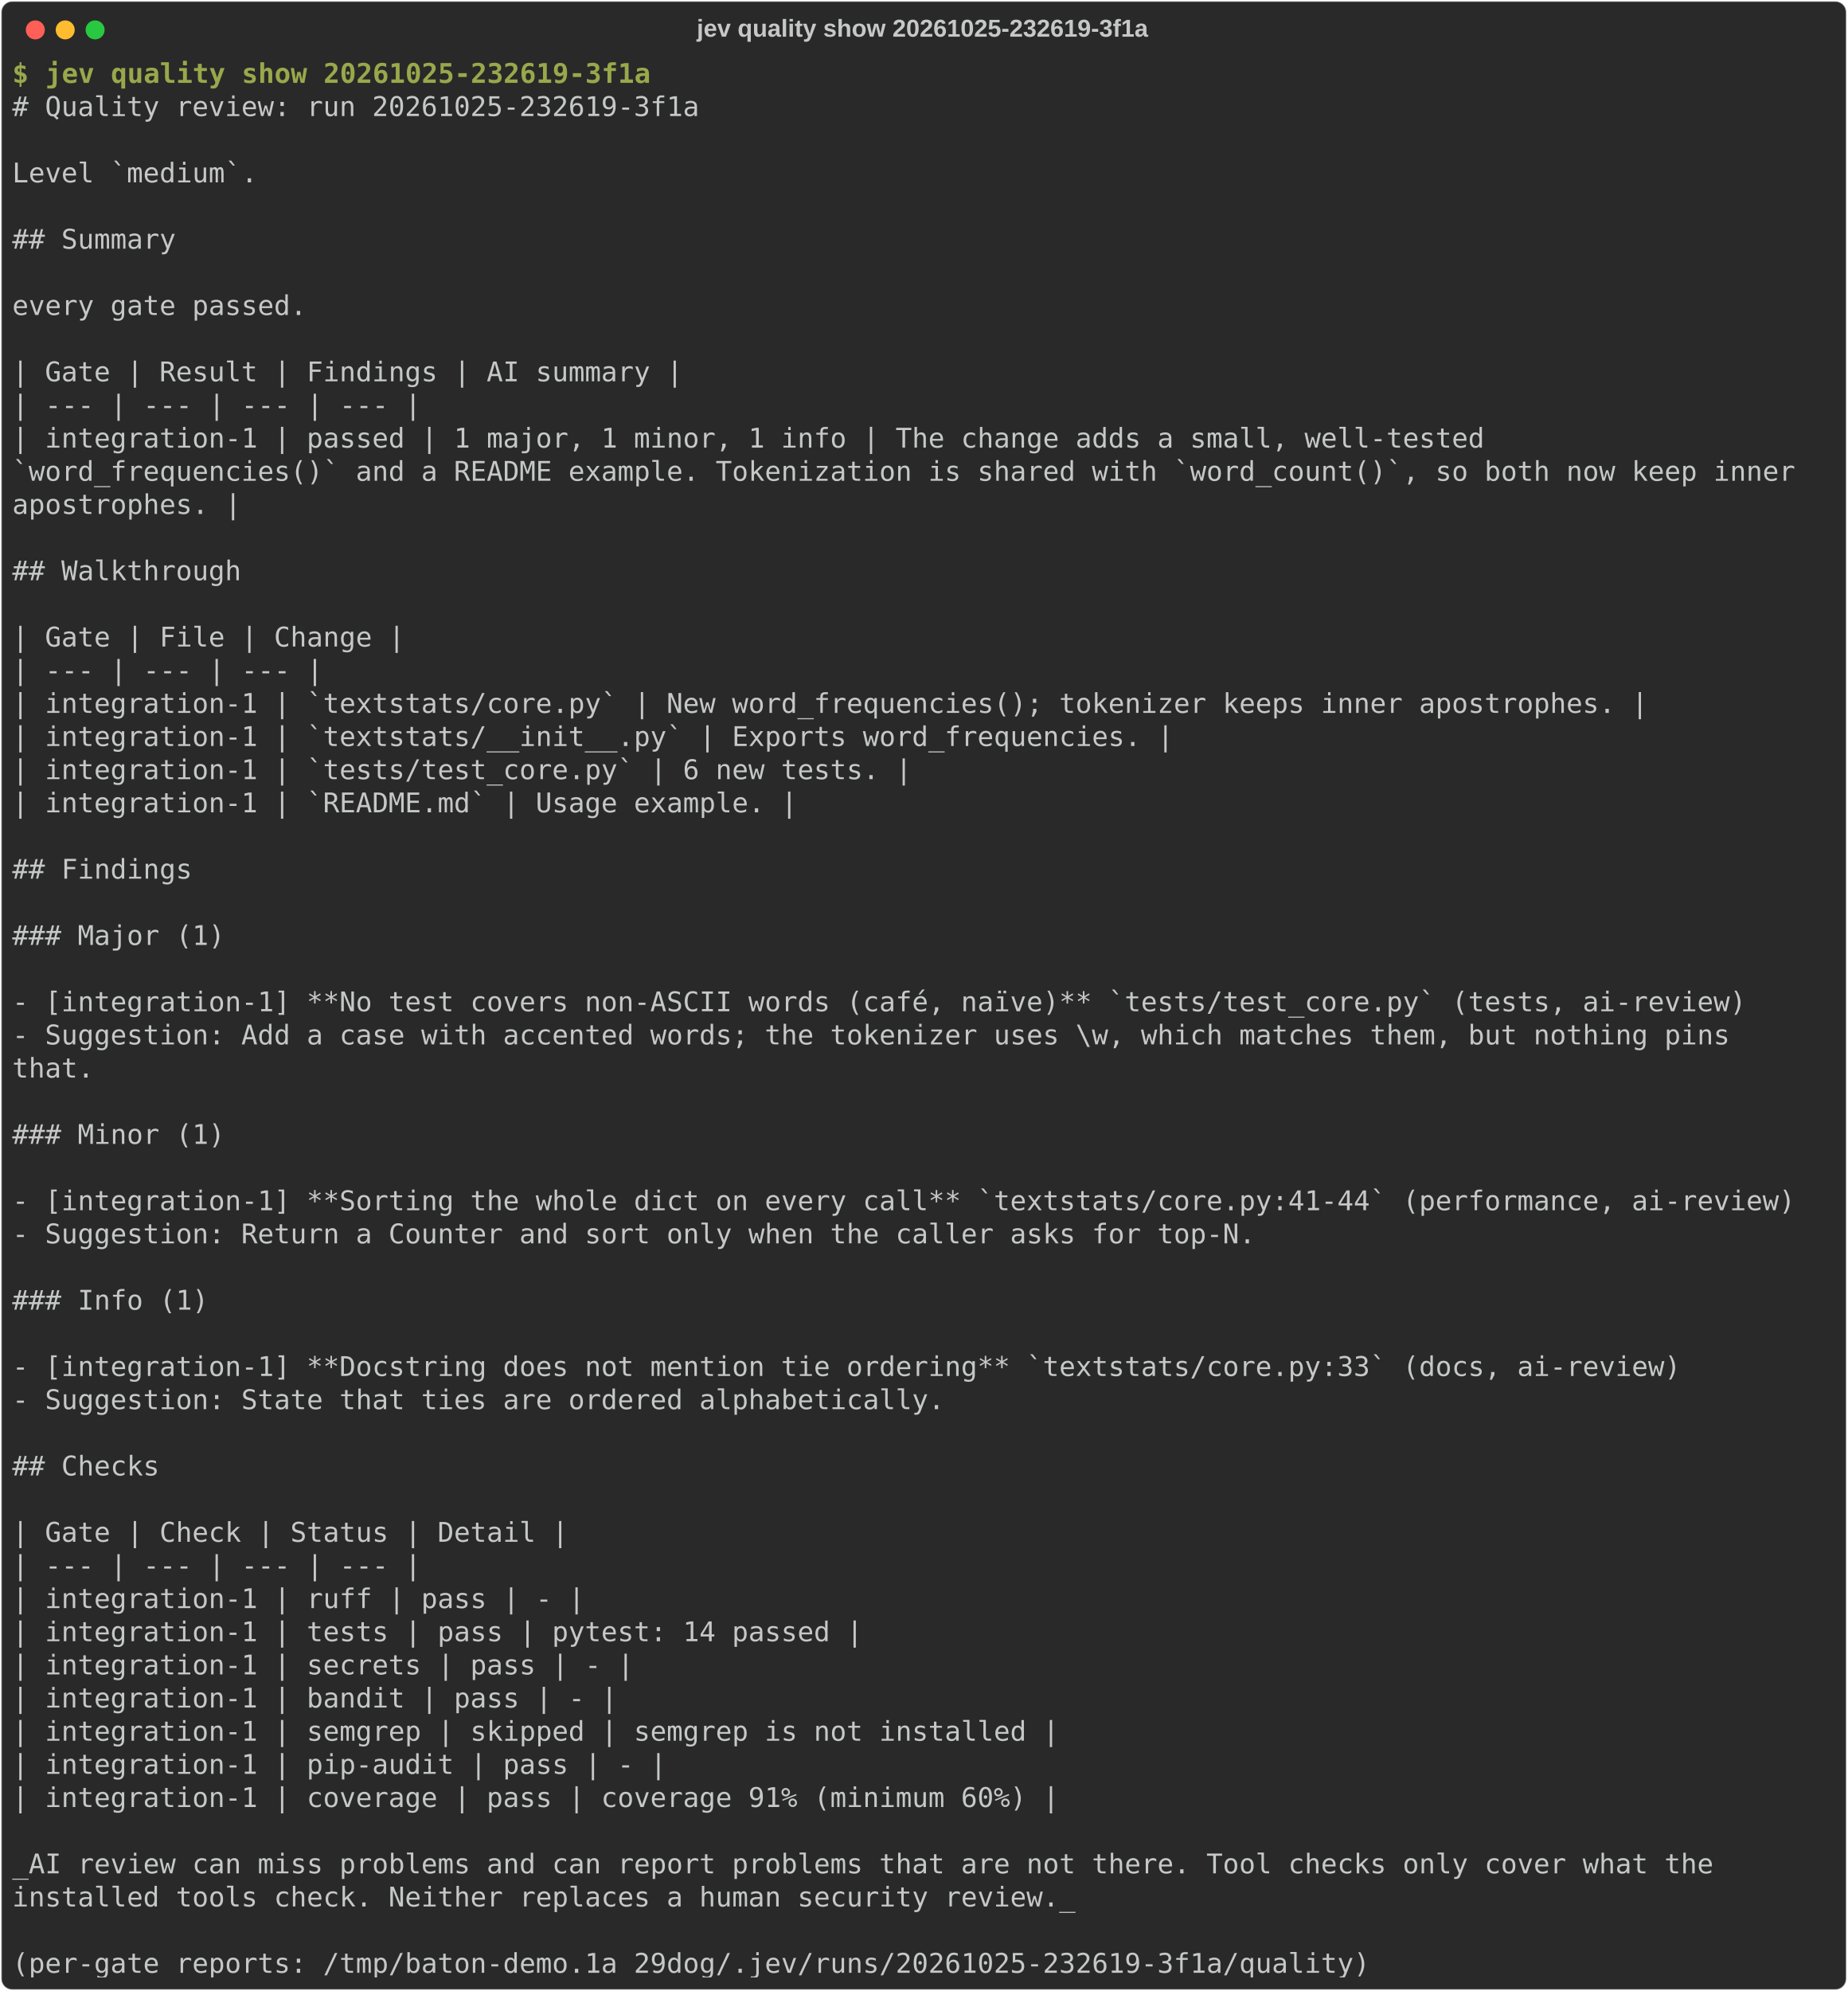
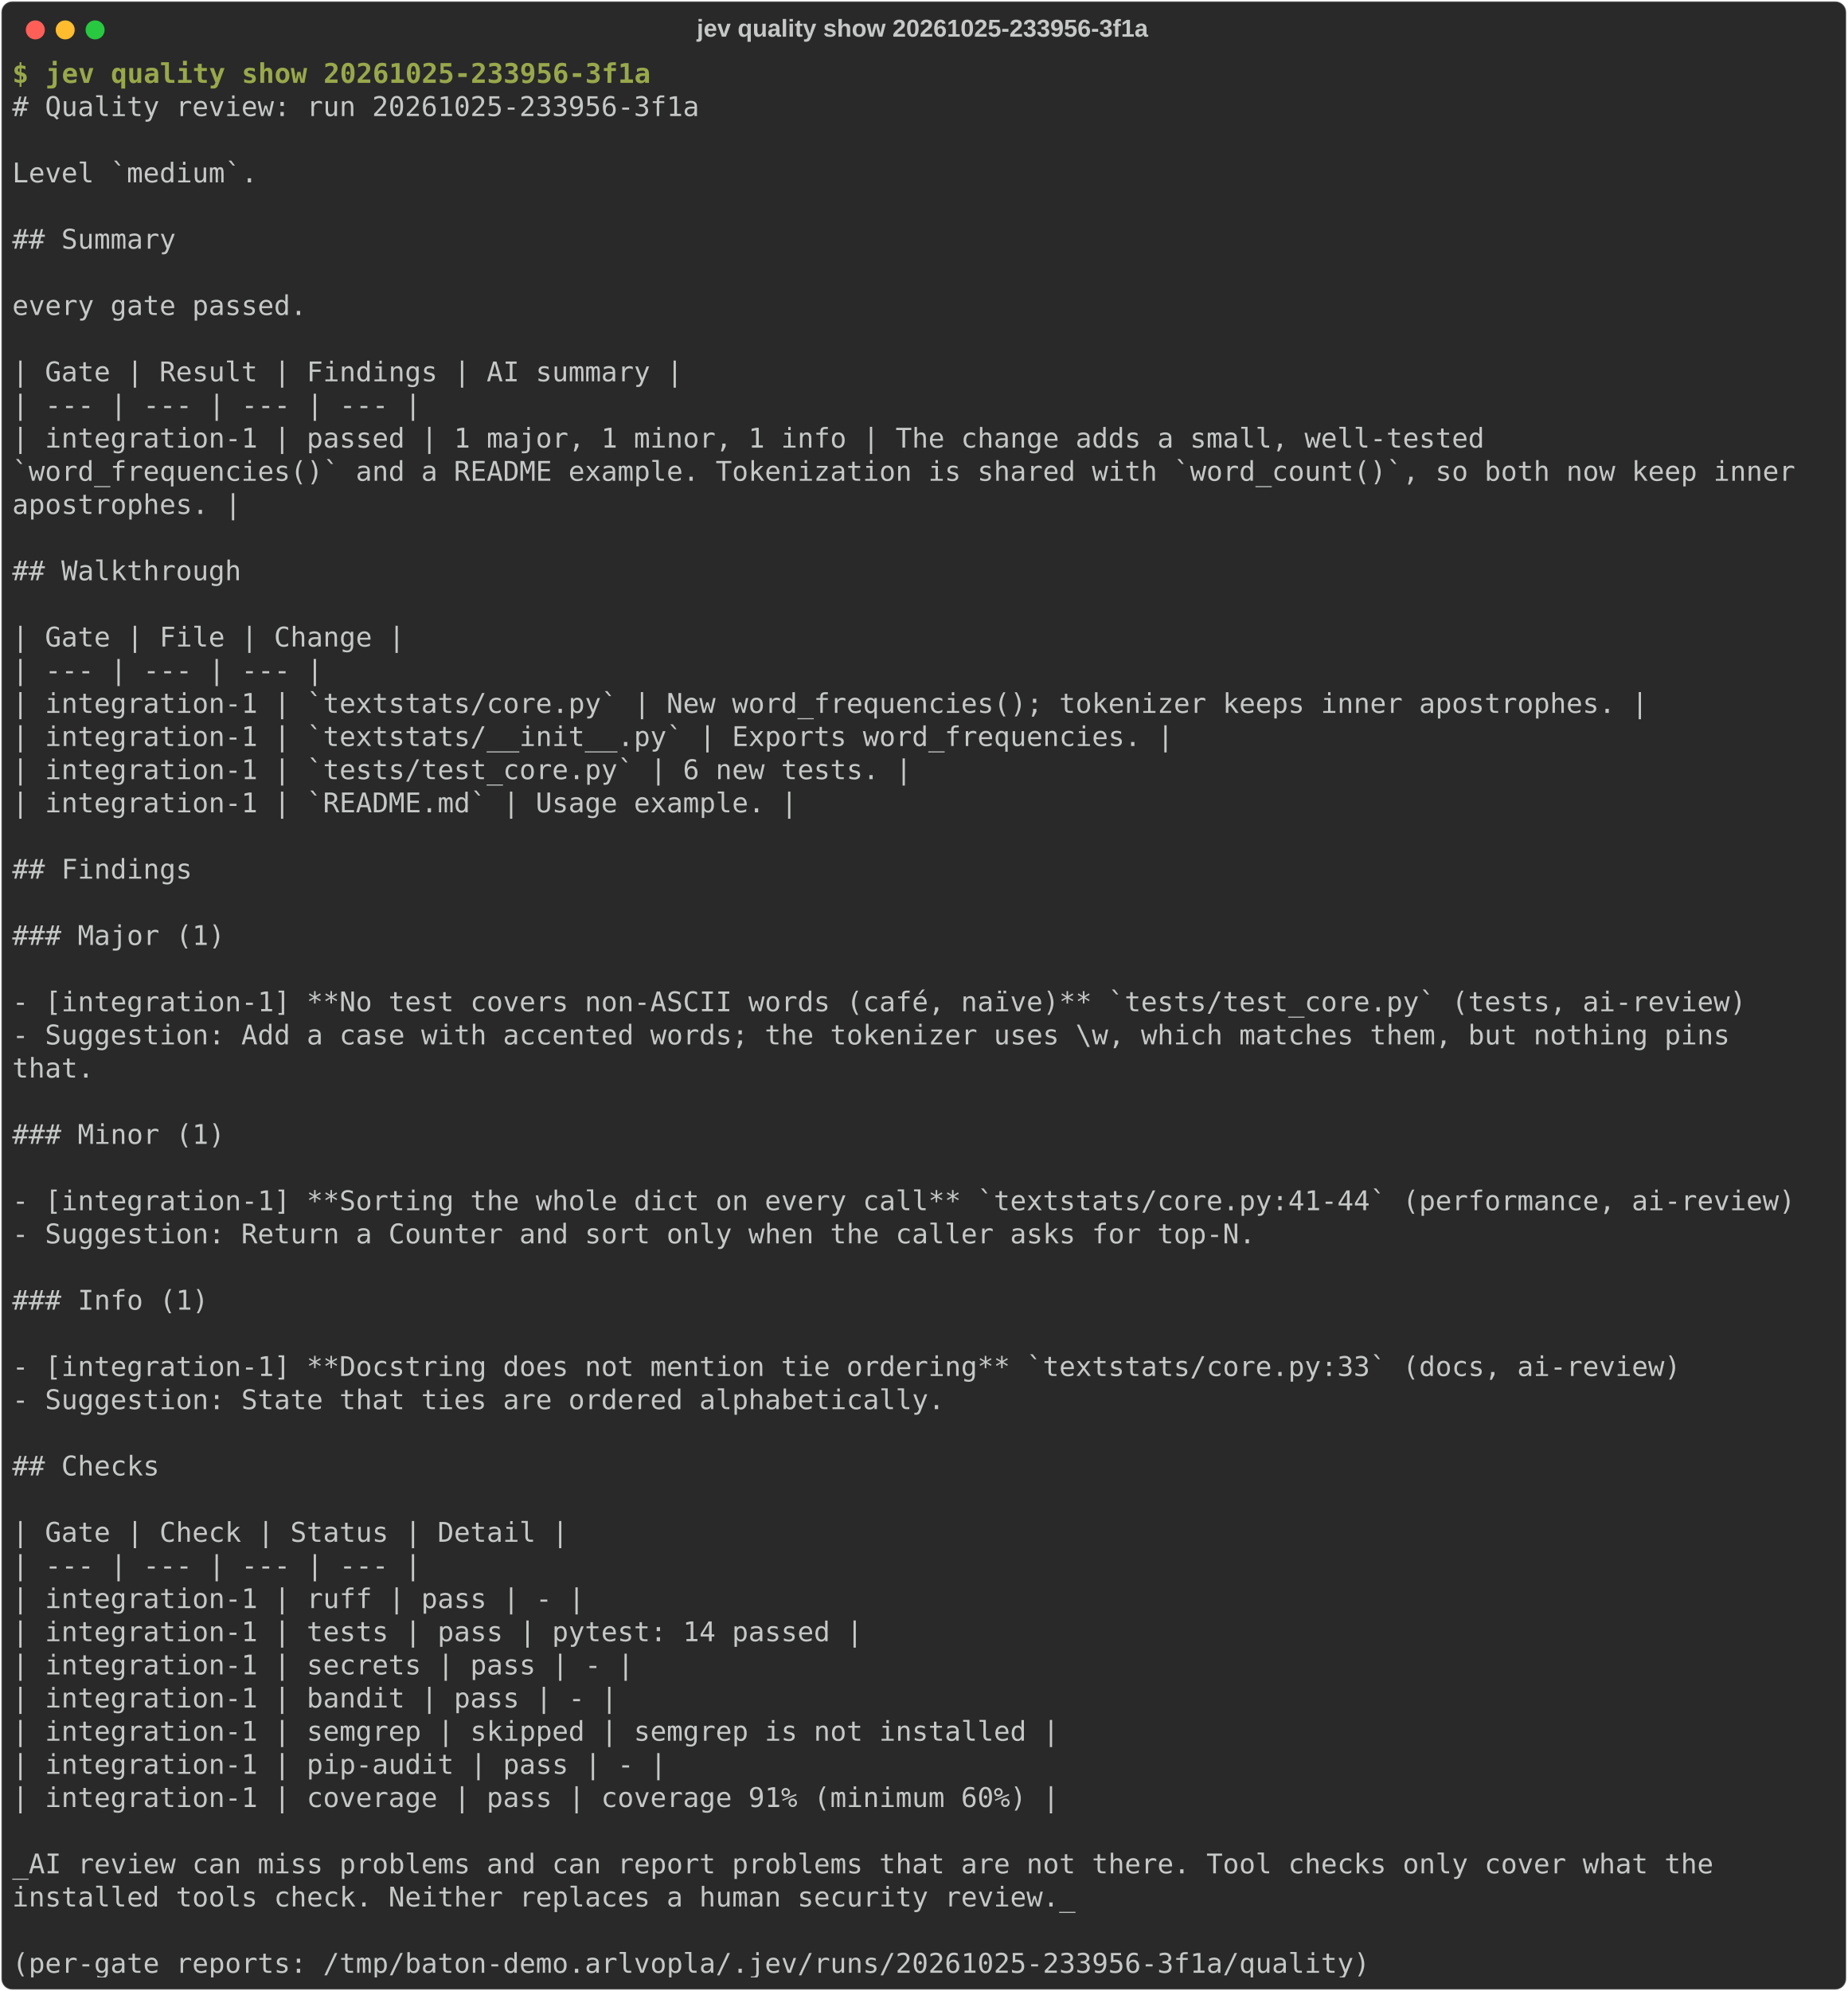
<svg xmlns="http://www.w3.org/2000/svg" class="rich-terminal" viewBox="0 0 1360 1465.2">
  <style>

    @font-face {
        font-family: "Fira Code";
        src: local("FiraCode-Regular"),
                url("https://cdnjs.cloudflare.com/ajax/libs/firacode/6.2.0/woff2/FiraCode-Regular.woff2") format("woff2"),
                url("https://cdnjs.cloudflare.com/ajax/libs/firacode/6.2.0/woff/FiraCode-Regular.woff") format("woff");
        font-style: normal;
        font-weight: 400;
    }
    @font-face {
        font-family: "Fira Code";
        src: local("FiraCode-Bold"),
                url("https://cdnjs.cloudflare.com/ajax/libs/firacode/6.2.0/woff2/FiraCode-Bold.woff2") format("woff2"),
                url("https://cdnjs.cloudflare.com/ajax/libs/firacode/6.2.0/woff/FiraCode-Bold.woff") format("woff");
        font-style: bold;
        font-weight: 700;
    }

-     .terminal-2981243282-matrix {
+     .terminal-1432169073-matrix {
        font-family: Fira Code, monospace;
        font-size: 20px;
        line-height: 24.4px;
        font-variant-east-asian: full-width;
    }

-     .terminal-2981243282-title {
+     .terminal-1432169073-title {
        font-size: 18px;
        font-weight: bold;
        font-family: arial;
    }

-     .terminal-2981243282-r1 { fill: #98a84b;font-weight: bold }
- .terminal-2981243282-r2 { fill: #c5c8c6 }
+     .terminal-1432169073-r1 { fill: #98a84b;font-weight: bold }
+ .terminal-1432169073-r2 { fill: #c5c8c6 }
    </style>
  <defs>
-     <clipPath id="terminal-2981243282-clip-terminal">
+     <clipPath id="terminal-1432169073-clip-terminal">
      <rect x="0" y="0" width="1341.0" height="1414.2" />
    </clipPath>
-     <clipPath id="terminal-2981243282-line-0">
+     <clipPath id="terminal-1432169073-line-0">
      <rect x="0" y="1.5" width="1342" height="24.65" />
    </clipPath>
-     <clipPath id="terminal-2981243282-line-1">
+     <clipPath id="terminal-1432169073-line-1">
      <rect x="0" y="25.9" width="1342" height="24.65" />
    </clipPath>
-     <clipPath id="terminal-2981243282-line-2">
+     <clipPath id="terminal-1432169073-line-2">
      <rect x="0" y="50.3" width="1342" height="24.65" />
    </clipPath>
-     <clipPath id="terminal-2981243282-line-3">
+     <clipPath id="terminal-1432169073-line-3">
      <rect x="0" y="74.7" width="1342" height="24.65" />
    </clipPath>
-     <clipPath id="terminal-2981243282-line-4">
+     <clipPath id="terminal-1432169073-line-4">
      <rect x="0" y="99.1" width="1342" height="24.65" />
    </clipPath>
-     <clipPath id="terminal-2981243282-line-5">
+     <clipPath id="terminal-1432169073-line-5">
      <rect x="0" y="123.5" width="1342" height="24.65" />
    </clipPath>
-     <clipPath id="terminal-2981243282-line-6">
+     <clipPath id="terminal-1432169073-line-6">
      <rect x="0" y="147.9" width="1342" height="24.65" />
    </clipPath>
-     <clipPath id="terminal-2981243282-line-7">
+     <clipPath id="terminal-1432169073-line-7">
      <rect x="0" y="172.3" width="1342" height="24.65" />
    </clipPath>
-     <clipPath id="terminal-2981243282-line-8">
+     <clipPath id="terminal-1432169073-line-8">
      <rect x="0" y="196.7" width="1342" height="24.65" />
    </clipPath>
-     <clipPath id="terminal-2981243282-line-9">
+     <clipPath id="terminal-1432169073-line-9">
      <rect x="0" y="221.1" width="1342" height="24.65" />
    </clipPath>
-     <clipPath id="terminal-2981243282-line-10">
+     <clipPath id="terminal-1432169073-line-10">
      <rect x="0" y="245.5" width="1342" height="24.65" />
    </clipPath>
-     <clipPath id="terminal-2981243282-line-11">
+     <clipPath id="terminal-1432169073-line-11">
      <rect x="0" y="269.9" width="1342" height="24.65" />
    </clipPath>
-     <clipPath id="terminal-2981243282-line-12">
+     <clipPath id="terminal-1432169073-line-12">
      <rect x="0" y="294.3" width="1342" height="24.65" />
    </clipPath>
-     <clipPath id="terminal-2981243282-line-13">
+     <clipPath id="terminal-1432169073-line-13">
      <rect x="0" y="318.7" width="1342" height="24.65" />
    </clipPath>
-     <clipPath id="terminal-2981243282-line-14">
+     <clipPath id="terminal-1432169073-line-14">
      <rect x="0" y="343.1" width="1342" height="24.65" />
    </clipPath>
-     <clipPath id="terminal-2981243282-line-15">
+     <clipPath id="terminal-1432169073-line-15">
      <rect x="0" y="367.5" width="1342" height="24.65" />
    </clipPath>
-     <clipPath id="terminal-2981243282-line-16">
+     <clipPath id="terminal-1432169073-line-16">
      <rect x="0" y="391.9" width="1342" height="24.65" />
    </clipPath>
-     <clipPath id="terminal-2981243282-line-17">
+     <clipPath id="terminal-1432169073-line-17">
      <rect x="0" y="416.3" width="1342" height="24.65" />
    </clipPath>
-     <clipPath id="terminal-2981243282-line-18">
+     <clipPath id="terminal-1432169073-line-18">
      <rect x="0" y="440.7" width="1342" height="24.65" />
    </clipPath>
-     <clipPath id="terminal-2981243282-line-19">
+     <clipPath id="terminal-1432169073-line-19">
      <rect x="0" y="465.1" width="1342" height="24.65" />
    </clipPath>
-     <clipPath id="terminal-2981243282-line-20">
+     <clipPath id="terminal-1432169073-line-20">
      <rect x="0" y="489.5" width="1342" height="24.65" />
    </clipPath>
-     <clipPath id="terminal-2981243282-line-21">
+     <clipPath id="terminal-1432169073-line-21">
      <rect x="0" y="513.9" width="1342" height="24.65" />
    </clipPath>
-     <clipPath id="terminal-2981243282-line-22">
+     <clipPath id="terminal-1432169073-line-22">
      <rect x="0" y="538.3" width="1342" height="24.65" />
    </clipPath>
-     <clipPath id="terminal-2981243282-line-23">
+     <clipPath id="terminal-1432169073-line-23">
      <rect x="0" y="562.7" width="1342" height="24.65" />
    </clipPath>
-     <clipPath id="terminal-2981243282-line-24">
+     <clipPath id="terminal-1432169073-line-24">
      <rect x="0" y="587.1" width="1342" height="24.65" />
    </clipPath>
-     <clipPath id="terminal-2981243282-line-25">
+     <clipPath id="terminal-1432169073-line-25">
      <rect x="0" y="611.5" width="1342" height="24.65" />
    </clipPath>
-     <clipPath id="terminal-2981243282-line-26">
+     <clipPath id="terminal-1432169073-line-26">
      <rect x="0" y="635.9" width="1342" height="24.65" />
    </clipPath>
-     <clipPath id="terminal-2981243282-line-27">
+     <clipPath id="terminal-1432169073-line-27">
      <rect x="0" y="660.3" width="1342" height="24.65" />
    </clipPath>
-     <clipPath id="terminal-2981243282-line-28">
+     <clipPath id="terminal-1432169073-line-28">
      <rect x="0" y="684.7" width="1342" height="24.65" />
    </clipPath>
-     <clipPath id="terminal-2981243282-line-29">
+     <clipPath id="terminal-1432169073-line-29">
      <rect x="0" y="709.1" width="1342" height="24.65" />
    </clipPath>
-     <clipPath id="terminal-2981243282-line-30">
+     <clipPath id="terminal-1432169073-line-30">
      <rect x="0" y="733.5" width="1342" height="24.65" />
    </clipPath>
-     <clipPath id="terminal-2981243282-line-31">
+     <clipPath id="terminal-1432169073-line-31">
      <rect x="0" y="757.9" width="1342" height="24.65" />
    </clipPath>
-     <clipPath id="terminal-2981243282-line-32">
+     <clipPath id="terminal-1432169073-line-32">
      <rect x="0" y="782.3" width="1342" height="24.65" />
    </clipPath>
-     <clipPath id="terminal-2981243282-line-33">
+     <clipPath id="terminal-1432169073-line-33">
      <rect x="0" y="806.7" width="1342" height="24.65" />
    </clipPath>
-     <clipPath id="terminal-2981243282-line-34">
+     <clipPath id="terminal-1432169073-line-34">
      <rect x="0" y="831.1" width="1342" height="24.65" />
    </clipPath>
-     <clipPath id="terminal-2981243282-line-35">
+     <clipPath id="terminal-1432169073-line-35">
      <rect x="0" y="855.5" width="1342" height="24.65" />
    </clipPath>
-     <clipPath id="terminal-2981243282-line-36">
+     <clipPath id="terminal-1432169073-line-36">
      <rect x="0" y="879.9" width="1342" height="24.65" />
    </clipPath>
-     <clipPath id="terminal-2981243282-line-37">
+     <clipPath id="terminal-1432169073-line-37">
      <rect x="0" y="904.3" width="1342" height="24.65" />
    </clipPath>
-     <clipPath id="terminal-2981243282-line-38">
+     <clipPath id="terminal-1432169073-line-38">
      <rect x="0" y="928.7" width="1342" height="24.65" />
    </clipPath>
-     <clipPath id="terminal-2981243282-line-39">
+     <clipPath id="terminal-1432169073-line-39">
      <rect x="0" y="953.1" width="1342" height="24.65" />
    </clipPath>
-     <clipPath id="terminal-2981243282-line-40">
+     <clipPath id="terminal-1432169073-line-40">
      <rect x="0" y="977.5" width="1342" height="24.65" />
    </clipPath>
-     <clipPath id="terminal-2981243282-line-41">
+     <clipPath id="terminal-1432169073-line-41">
      <rect x="0" y="1001.9" width="1342" height="24.65" />
    </clipPath>
-     <clipPath id="terminal-2981243282-line-42">
+     <clipPath id="terminal-1432169073-line-42">
      <rect x="0" y="1026.3" width="1342" height="24.65" />
    </clipPath>
-     <clipPath id="terminal-2981243282-line-43">
+     <clipPath id="terminal-1432169073-line-43">
      <rect x="0" y="1050.7" width="1342" height="24.65" />
    </clipPath>
-     <clipPath id="terminal-2981243282-line-44">
+     <clipPath id="terminal-1432169073-line-44">
      <rect x="0" y="1075.1" width="1342" height="24.65" />
    </clipPath>
-     <clipPath id="terminal-2981243282-line-45">
+     <clipPath id="terminal-1432169073-line-45">
      <rect x="0" y="1099.5" width="1342" height="24.65" />
    </clipPath>
-     <clipPath id="terminal-2981243282-line-46">
+     <clipPath id="terminal-1432169073-line-46">
      <rect x="0" y="1123.9" width="1342" height="24.65" />
    </clipPath>
-     <clipPath id="terminal-2981243282-line-47">
+     <clipPath id="terminal-1432169073-line-47">
      <rect x="0" y="1148.3" width="1342" height="24.65" />
    </clipPath>
-     <clipPath id="terminal-2981243282-line-48">
+     <clipPath id="terminal-1432169073-line-48">
      <rect x="0" y="1172.7" width="1342" height="24.65" />
    </clipPath>
-     <clipPath id="terminal-2981243282-line-49">
+     <clipPath id="terminal-1432169073-line-49">
      <rect x="0" y="1197.1" width="1342" height="24.65" />
    </clipPath>
-     <clipPath id="terminal-2981243282-line-50">
+     <clipPath id="terminal-1432169073-line-50">
      <rect x="0" y="1221.5" width="1342" height="24.65" />
    </clipPath>
-     <clipPath id="terminal-2981243282-line-51">
+     <clipPath id="terminal-1432169073-line-51">
      <rect x="0" y="1245.9" width="1342" height="24.65" />
    </clipPath>
-     <clipPath id="terminal-2981243282-line-52">
+     <clipPath id="terminal-1432169073-line-52">
      <rect x="0" y="1270.3" width="1342" height="24.65" />
    </clipPath>
-     <clipPath id="terminal-2981243282-line-53">
+     <clipPath id="terminal-1432169073-line-53">
      <rect x="0" y="1294.7" width="1342" height="24.65" />
    </clipPath>
-     <clipPath id="terminal-2981243282-line-54">
+     <clipPath id="terminal-1432169073-line-54">
      <rect x="0" y="1319.1" width="1342" height="24.65" />
    </clipPath>
-     <clipPath id="terminal-2981243282-line-55">
+     <clipPath id="terminal-1432169073-line-55">
      <rect x="0" y="1343.5" width="1342" height="24.65" />
    </clipPath>
-     <clipPath id="terminal-2981243282-line-56">
+     <clipPath id="terminal-1432169073-line-56">
      <rect x="0" y="1367.9" width="1342" height="24.65" />
    </clipPath>
  </defs>
  <rect fill="#292929" stroke="rgba(255,255,255,0.35)" stroke-width="1" x="1" y="1" width="1358" height="1463.2" rx="8" />
-   <text class="terminal-2981243282-title" fill="#c5c8c6" text-anchor="middle" x="679" y="27">jev quality show 20261025-232619-3f1a</text>
+   <text class="terminal-1432169073-title" fill="#c5c8c6" text-anchor="middle" x="679" y="27">jev quality show 20261025-233956-3f1a</text>
  <g transform="translate(26,22)">
    <circle cx="0" cy="0" r="7" fill="#ff5f57" />
    <circle cx="22" cy="0" r="7" fill="#febc2e" />
    <circle cx="44" cy="0" r="7" fill="#28c840" />
  </g>
-   <g transform="translate(9, 41)" clip-path="url(#terminal-2981243282-clip-terminal)">
-     <g class="terminal-2981243282-matrix">
-       <text class="terminal-2981243282-r1" x="0" y="20" textLength="24.4" clip-path="url(#terminal-2981243282-line-0)">$ </text>
-       <text class="terminal-2981243282-r1" x="24.4" y="20" textLength="451.4" clip-path="url(#terminal-2981243282-line-0)">jev quality show 20261025-232619-3f1a</text>
-       <text class="terminal-2981243282-r2" x="1342" y="20" textLength="12.2" clip-path="url(#terminal-2981243282-line-0)">
- </text>
-       <text class="terminal-2981243282-r2" x="0" y="44.4" textLength="512.4" clip-path="url(#terminal-2981243282-line-1)"># Quality review: run 20261025-232619-3f1a</text>
-       <text class="terminal-2981243282-r2" x="1342" y="44.4" textLength="12.2" clip-path="url(#terminal-2981243282-line-1)">
- </text>
-       <text class="terminal-2981243282-r2" x="1342" y="68.8" textLength="12.2" clip-path="url(#terminal-2981243282-line-2)">
- </text>
-       <text class="terminal-2981243282-r2" x="0" y="93.2" textLength="183" clip-path="url(#terminal-2981243282-line-3)">Level `medium`.</text>
-       <text class="terminal-2981243282-r2" x="1342" y="93.2" textLength="12.2" clip-path="url(#terminal-2981243282-line-3)">
- </text>
-       <text class="terminal-2981243282-r2" x="1342" y="117.6" textLength="12.2" clip-path="url(#terminal-2981243282-line-4)">
- </text>
-       <text class="terminal-2981243282-r2" x="0" y="142" textLength="122" clip-path="url(#terminal-2981243282-line-5)">## Summary</text>
-       <text class="terminal-2981243282-r2" x="1342" y="142" textLength="12.2" clip-path="url(#terminal-2981243282-line-5)">
- </text>
-       <text class="terminal-2981243282-r2" x="1342" y="166.4" textLength="12.2" clip-path="url(#terminal-2981243282-line-6)">
- </text>
-       <text class="terminal-2981243282-r2" x="0" y="190.8" textLength="219.6" clip-path="url(#terminal-2981243282-line-7)">every gate passed.</text>
-       <text class="terminal-2981243282-r2" x="1342" y="190.8" textLength="12.2" clip-path="url(#terminal-2981243282-line-7)">
- </text>
-       <text class="terminal-2981243282-r2" x="1342" y="215.2" textLength="12.2" clip-path="url(#terminal-2981243282-line-8)">
- </text>
-       <text class="terminal-2981243282-r2" x="0" y="239.6" textLength="500.2" clip-path="url(#terminal-2981243282-line-9)">| Gate | Result | Findings | AI summary |</text>
-       <text class="terminal-2981243282-r2" x="1342" y="239.6" textLength="12.2" clip-path="url(#terminal-2981243282-line-9)">
- </text>
-       <text class="terminal-2981243282-r2" x="0" y="264" textLength="305" clip-path="url(#terminal-2981243282-line-10)">| --- | --- | --- | --- |</text>
-       <text class="terminal-2981243282-r2" x="1342" y="264" textLength="12.2" clip-path="url(#terminal-2981243282-line-10)">
- </text>
-       <text class="terminal-2981243282-r2" x="0" y="288.4" textLength="1110.2" clip-path="url(#terminal-2981243282-line-11)">| integration-1 | passed | 1 major, 1 minor, 1 info | The change adds a small, well-tested </text>
-       <text class="terminal-2981243282-r2" x="1342" y="288.4" textLength="12.2" clip-path="url(#terminal-2981243282-line-11)">
- </text>
-       <text class="terminal-2981243282-r2" x="0" y="312.8" textLength="1342" clip-path="url(#terminal-2981243282-line-12)">`word_frequencies()` and a README example. Tokenization is shared with `word_count()`, so both now keep inner </text>
-       <text class="terminal-2981243282-r2" x="1342" y="312.8" textLength="12.2" clip-path="url(#terminal-2981243282-line-12)">
- </text>
-       <text class="terminal-2981243282-r2" x="0" y="337.2" textLength="170.8" clip-path="url(#terminal-2981243282-line-13)">apostrophes. |</text>
-       <text class="terminal-2981243282-r2" x="1342" y="337.2" textLength="12.2" clip-path="url(#terminal-2981243282-line-13)">
- </text>
-       <text class="terminal-2981243282-r2" x="1342" y="361.6" textLength="12.2" clip-path="url(#terminal-2981243282-line-14)">
- </text>
-       <text class="terminal-2981243282-r2" x="0" y="386" textLength="170.8" clip-path="url(#terminal-2981243282-line-15)">## Walkthrough</text>
-       <text class="terminal-2981243282-r2" x="1342" y="386" textLength="12.2" clip-path="url(#terminal-2981243282-line-15)">
- </text>
-       <text class="terminal-2981243282-r2" x="1342" y="410.4" textLength="12.2" clip-path="url(#terminal-2981243282-line-16)">
- </text>
-       <text class="terminal-2981243282-r2" x="0" y="434.8" textLength="292.8" clip-path="url(#terminal-2981243282-line-17)">| Gate | File | Change |</text>
-       <text class="terminal-2981243282-r2" x="1342" y="434.8" textLength="12.2" clip-path="url(#terminal-2981243282-line-17)">
- </text>
-       <text class="terminal-2981243282-r2" x="0" y="459.2" textLength="231.8" clip-path="url(#terminal-2981243282-line-18)">| --- | --- | --- |</text>
-       <text class="terminal-2981243282-r2" x="1342" y="459.2" textLength="12.2" clip-path="url(#terminal-2981243282-line-18)">
- </text>
-       <text class="terminal-2981243282-r2" x="0" y="483.6" textLength="1220" clip-path="url(#terminal-2981243282-line-19)">| integration-1 | `textstats/core.py` | New word_frequencies(); tokenizer keeps inner apostrophes. |</text>
-       <text class="terminal-2981243282-r2" x="1342" y="483.6" textLength="12.2" clip-path="url(#terminal-2981243282-line-19)">
- </text>
-       <text class="terminal-2981243282-r2" x="0" y="508" textLength="866.2" clip-path="url(#terminal-2981243282-line-20)">| integration-1 | `textstats/__init__.py` | Exports word_frequencies. |</text>
-       <text class="terminal-2981243282-r2" x="1342" y="508" textLength="12.2" clip-path="url(#terminal-2981243282-line-20)">
- </text>
-       <text class="terminal-2981243282-r2" x="0" y="532.4" textLength="671" clip-path="url(#terminal-2981243282-line-21)">| integration-1 | `tests/test_core.py` | 6 new tests. |</text>
-       <text class="terminal-2981243282-r2" x="1342" y="532.4" textLength="12.2" clip-path="url(#terminal-2981243282-line-21)">
- </text>
-       <text class="terminal-2981243282-r2" x="0" y="556.8" textLength="585.6" clip-path="url(#terminal-2981243282-line-22)">| integration-1 | `README.md` | Usage example. |</text>
-       <text class="terminal-2981243282-r2" x="1342" y="556.8" textLength="12.2" clip-path="url(#terminal-2981243282-line-22)">
- </text>
-       <text class="terminal-2981243282-r2" x="1342" y="581.2" textLength="12.2" clip-path="url(#terminal-2981243282-line-23)">
- </text>
-       <text class="terminal-2981243282-r2" x="0" y="605.6" textLength="134.2" clip-path="url(#terminal-2981243282-line-24)">## Findings</text>
-       <text class="terminal-2981243282-r2" x="1342" y="605.6" textLength="12.2" clip-path="url(#terminal-2981243282-line-24)">
- </text>
-       <text class="terminal-2981243282-r2" x="1342" y="630" textLength="12.2" clip-path="url(#terminal-2981243282-line-25)">
- </text>
-       <text class="terminal-2981243282-r2" x="0" y="654.4" textLength="158.6" clip-path="url(#terminal-2981243282-line-26)">### Major (1)</text>
-       <text class="terminal-2981243282-r2" x="1342" y="654.4" textLength="12.2" clip-path="url(#terminal-2981243282-line-26)">
- </text>
-       <text class="terminal-2981243282-r2" x="1342" y="678.8" textLength="12.2" clip-path="url(#terminal-2981243282-line-27)">
- </text>
-       <text class="terminal-2981243282-r2" x="0" y="703.2" textLength="1293.2" clip-path="url(#terminal-2981243282-line-28)">- [integration-1] **No test covers non-ASCII words (café, naïve)** `tests/test_core.py` (tests, ai-review)</text>
-       <text class="terminal-2981243282-r2" x="1342" y="703.2" textLength="12.2" clip-path="url(#terminal-2981243282-line-28)">
- </text>
-       <text class="terminal-2981243282-r2" x="0" y="727.6" textLength="1317.6" clip-path="url(#terminal-2981243282-line-29)">  - Suggestion: Add a case with accented words; the tokenizer uses \w, which matches them, but nothing pins </text>
-       <text class="terminal-2981243282-r2" x="1342" y="727.6" textLength="12.2" clip-path="url(#terminal-2981243282-line-29)">
- </text>
-       <text class="terminal-2981243282-r2" x="0" y="752" textLength="61" clip-path="url(#terminal-2981243282-line-30)">that.</text>
-       <text class="terminal-2981243282-r2" x="1342" y="752" textLength="12.2" clip-path="url(#terminal-2981243282-line-30)">
- </text>
-       <text class="terminal-2981243282-r2" x="1342" y="776.4" textLength="12.2" clip-path="url(#terminal-2981243282-line-31)">
- </text>
-       <text class="terminal-2981243282-r2" x="0" y="800.8" textLength="158.6" clip-path="url(#terminal-2981243282-line-32)">### Minor (1)</text>
-       <text class="terminal-2981243282-r2" x="1342" y="800.8" textLength="12.2" clip-path="url(#terminal-2981243282-line-32)">
- </text>
-       <text class="terminal-2981243282-r2" x="1342" y="825.2" textLength="12.2" clip-path="url(#terminal-2981243282-line-33)">
- </text>
-       <text class="terminal-2981243282-r2" x="0" y="849.6" textLength="1329.8" clip-path="url(#terminal-2981243282-line-34)">- [integration-1] **Sorting the whole dict on every call** `textstats/core.py:41-44` (performance, ai-review)</text>
-       <text class="terminal-2981243282-r2" x="1342" y="849.6" textLength="12.2" clip-path="url(#terminal-2981243282-line-34)">
- </text>
-       <text class="terminal-2981243282-r2" x="0" y="874" textLength="951.6" clip-path="url(#terminal-2981243282-line-35)">  - Suggestion: Return a Counter and sort only when the caller asks for top-N.</text>
-       <text class="terminal-2981243282-r2" x="1342" y="874" textLength="12.2" clip-path="url(#terminal-2981243282-line-35)">
- </text>
-       <text class="terminal-2981243282-r2" x="1342" y="898.4" textLength="12.2" clip-path="url(#terminal-2981243282-line-36)">
- </text>
-       <text class="terminal-2981243282-r2" x="0" y="922.8" textLength="146.4" clip-path="url(#terminal-2981243282-line-37)">### Info (1)</text>
-       <text class="terminal-2981243282-r2" x="1342" y="922.8" textLength="12.2" clip-path="url(#terminal-2981243282-line-37)">
- </text>
-       <text class="terminal-2981243282-r2" x="1342" y="947.2" textLength="12.2" clip-path="url(#terminal-2981243282-line-38)">
- </text>
-       <text class="terminal-2981243282-r2" x="0" y="971.6" textLength="1244.4" clip-path="url(#terminal-2981243282-line-39)">- [integration-1] **Docstring does not mention tie ordering** `textstats/core.py:33` (docs, ai-review)</text>
-       <text class="terminal-2981243282-r2" x="1342" y="971.6" textLength="12.2" clip-path="url(#terminal-2981243282-line-39)">
- </text>
-       <text class="terminal-2981243282-r2" x="0" y="996" textLength="719.8" clip-path="url(#terminal-2981243282-line-40)">  - Suggestion: State that ties are ordered alphabetically.</text>
-       <text class="terminal-2981243282-r2" x="1342" y="996" textLength="12.2" clip-path="url(#terminal-2981243282-line-40)">
- </text>
-       <text class="terminal-2981243282-r2" x="1342" y="1020.4" textLength="12.2" clip-path="url(#terminal-2981243282-line-41)">
- </text>
-       <text class="terminal-2981243282-r2" x="0" y="1044.8" textLength="109.8" clip-path="url(#terminal-2981243282-line-42)">## Checks</text>
-       <text class="terminal-2981243282-r2" x="1342" y="1044.8" textLength="12.2" clip-path="url(#terminal-2981243282-line-42)">
- </text>
-       <text class="terminal-2981243282-r2" x="1342" y="1069.2" textLength="12.2" clip-path="url(#terminal-2981243282-line-43)">
- </text>
-       <text class="terminal-2981243282-r2" x="0" y="1093.6" textLength="414.8" clip-path="url(#terminal-2981243282-line-44)">| Gate | Check | Status | Detail |</text>
-       <text class="terminal-2981243282-r2" x="1342" y="1093.6" textLength="12.2" clip-path="url(#terminal-2981243282-line-44)">
- </text>
-       <text class="terminal-2981243282-r2" x="0" y="1118" textLength="305" clip-path="url(#terminal-2981243282-line-45)">| --- | --- | --- | --- |</text>
-       <text class="terminal-2981243282-r2" x="1342" y="1118" textLength="12.2" clip-path="url(#terminal-2981243282-line-45)">
- </text>
-       <text class="terminal-2981243282-r2" x="0" y="1142.4" textLength="427" clip-path="url(#terminal-2981243282-line-46)">| integration-1 | ruff | pass | - |</text>
-       <text class="terminal-2981243282-r2" x="1342" y="1142.4" textLength="12.2" clip-path="url(#terminal-2981243282-line-46)">
- </text>
-       <text class="terminal-2981243282-r2" x="0" y="1166.8" textLength="634.4" clip-path="url(#terminal-2981243282-line-47)">| integration-1 | tests | pass | pytest: 14 passed |</text>
-       <text class="terminal-2981243282-r2" x="1342" y="1166.8" textLength="12.2" clip-path="url(#terminal-2981243282-line-47)">
- </text>
-       <text class="terminal-2981243282-r2" x="0" y="1191.2" textLength="463.6" clip-path="url(#terminal-2981243282-line-48)">| integration-1 | secrets | pass | - |</text>
-       <text class="terminal-2981243282-r2" x="1342" y="1191.2" textLength="12.2" clip-path="url(#terminal-2981243282-line-48)">
- </text>
-       <text class="terminal-2981243282-r2" x="0" y="1215.6" textLength="451.4" clip-path="url(#terminal-2981243282-line-49)">| integration-1 | bandit | pass | - |</text>
-       <text class="terminal-2981243282-r2" x="1342" y="1215.6" textLength="12.2" clip-path="url(#terminal-2981243282-line-49)">
- </text>
-       <text class="terminal-2981243282-r2" x="0" y="1240" textLength="780.8" clip-path="url(#terminal-2981243282-line-50)">| integration-1 | semgrep | skipped | semgrep is not installed |</text>
-       <text class="terminal-2981243282-r2" x="1342" y="1240" textLength="12.2" clip-path="url(#terminal-2981243282-line-50)">
- </text>
-       <text class="terminal-2981243282-r2" x="0" y="1264.4" textLength="488" clip-path="url(#terminal-2981243282-line-51)">| integration-1 | pip-audit | pass | - |</text>
-       <text class="terminal-2981243282-r2" x="1342" y="1264.4" textLength="12.2" clip-path="url(#terminal-2981243282-line-51)">
- </text>
-       <text class="terminal-2981243282-r2" x="0" y="1288.8" textLength="780.8" clip-path="url(#terminal-2981243282-line-52)">| integration-1 | coverage | pass | coverage 91% (minimum 60%) |</text>
-       <text class="terminal-2981243282-r2" x="1342" y="1288.8" textLength="12.2" clip-path="url(#terminal-2981243282-line-52)">
- </text>
-       <text class="terminal-2981243282-r2" x="1342" y="1313.2" textLength="12.2" clip-path="url(#terminal-2981243282-line-53)">
- </text>
-       <text class="terminal-2981243282-r2" x="0" y="1337.6" textLength="1281" clip-path="url(#terminal-2981243282-line-54)">_AI review can miss problems and can report problems that are not there. Tool checks only cover what the </text>
-       <text class="terminal-2981243282-r2" x="1342" y="1337.6" textLength="12.2" clip-path="url(#terminal-2981243282-line-54)">
- </text>
-       <text class="terminal-2981243282-r2" x="0" y="1362" textLength="793" clip-path="url(#terminal-2981243282-line-55)">installed tools check. Neither replaces a human security review._</text>
-       <text class="terminal-2981243282-r2" x="1342" y="1362" textLength="12.2" clip-path="url(#terminal-2981243282-line-55)">
- </text>
-       <text class="terminal-2981243282-r2" x="1342" y="1386.4" textLength="12.2" clip-path="url(#terminal-2981243282-line-56)">
- </text>
-       <text class="terminal-2981243282-r2" x="0" y="1410.8" textLength="1012.6" clip-path="url(#terminal-2981243282-line-57)">(per-gate reports: /tmp/baton-demo.1a_29dog/.jev/runs/20261025-232619-3f1a/quality)</text>
-       <text class="terminal-2981243282-r2" x="1342" y="1410.8" textLength="12.2" clip-path="url(#terminal-2981243282-line-57)">
+   <g transform="translate(9, 41)" clip-path="url(#terminal-1432169073-clip-terminal)">
+     <g class="terminal-1432169073-matrix">
+       <text class="terminal-1432169073-r1" x="0" y="20" textLength="24.4" clip-path="url(#terminal-1432169073-line-0)">$ </text>
+       <text class="terminal-1432169073-r1" x="24.4" y="20" textLength="451.4" clip-path="url(#terminal-1432169073-line-0)">jev quality show 20261025-233956-3f1a</text>
+       <text class="terminal-1432169073-r2" x="1342" y="20" textLength="12.2" clip-path="url(#terminal-1432169073-line-0)">
+ </text>
+       <text class="terminal-1432169073-r2" x="0" y="44.4" textLength="512.4" clip-path="url(#terminal-1432169073-line-1)"># Quality review: run 20261025-233956-3f1a</text>
+       <text class="terminal-1432169073-r2" x="1342" y="44.4" textLength="12.2" clip-path="url(#terminal-1432169073-line-1)">
+ </text>
+       <text class="terminal-1432169073-r2" x="1342" y="68.8" textLength="12.2" clip-path="url(#terminal-1432169073-line-2)">
+ </text>
+       <text class="terminal-1432169073-r2" x="0" y="93.2" textLength="183" clip-path="url(#terminal-1432169073-line-3)">Level `medium`.</text>
+       <text class="terminal-1432169073-r2" x="1342" y="93.2" textLength="12.2" clip-path="url(#terminal-1432169073-line-3)">
+ </text>
+       <text class="terminal-1432169073-r2" x="1342" y="117.6" textLength="12.2" clip-path="url(#terminal-1432169073-line-4)">
+ </text>
+       <text class="terminal-1432169073-r2" x="0" y="142" textLength="122" clip-path="url(#terminal-1432169073-line-5)">## Summary</text>
+       <text class="terminal-1432169073-r2" x="1342" y="142" textLength="12.2" clip-path="url(#terminal-1432169073-line-5)">
+ </text>
+       <text class="terminal-1432169073-r2" x="1342" y="166.4" textLength="12.2" clip-path="url(#terminal-1432169073-line-6)">
+ </text>
+       <text class="terminal-1432169073-r2" x="0" y="190.8" textLength="219.6" clip-path="url(#terminal-1432169073-line-7)">every gate passed.</text>
+       <text class="terminal-1432169073-r2" x="1342" y="190.8" textLength="12.2" clip-path="url(#terminal-1432169073-line-7)">
+ </text>
+       <text class="terminal-1432169073-r2" x="1342" y="215.2" textLength="12.2" clip-path="url(#terminal-1432169073-line-8)">
+ </text>
+       <text class="terminal-1432169073-r2" x="0" y="239.6" textLength="500.2" clip-path="url(#terminal-1432169073-line-9)">| Gate | Result | Findings | AI summary |</text>
+       <text class="terminal-1432169073-r2" x="1342" y="239.6" textLength="12.2" clip-path="url(#terminal-1432169073-line-9)">
+ </text>
+       <text class="terminal-1432169073-r2" x="0" y="264" textLength="305" clip-path="url(#terminal-1432169073-line-10)">| --- | --- | --- | --- |</text>
+       <text class="terminal-1432169073-r2" x="1342" y="264" textLength="12.2" clip-path="url(#terminal-1432169073-line-10)">
+ </text>
+       <text class="terminal-1432169073-r2" x="0" y="288.4" textLength="1110.2" clip-path="url(#terminal-1432169073-line-11)">| integration-1 | passed | 1 major, 1 minor, 1 info | The change adds a small, well-tested </text>
+       <text class="terminal-1432169073-r2" x="1342" y="288.4" textLength="12.2" clip-path="url(#terminal-1432169073-line-11)">
+ </text>
+       <text class="terminal-1432169073-r2" x="0" y="312.8" textLength="1342" clip-path="url(#terminal-1432169073-line-12)">`word_frequencies()` and a README example. Tokenization is shared with `word_count()`, so both now keep inner </text>
+       <text class="terminal-1432169073-r2" x="1342" y="312.8" textLength="12.2" clip-path="url(#terminal-1432169073-line-12)">
+ </text>
+       <text class="terminal-1432169073-r2" x="0" y="337.2" textLength="170.8" clip-path="url(#terminal-1432169073-line-13)">apostrophes. |</text>
+       <text class="terminal-1432169073-r2" x="1342" y="337.2" textLength="12.2" clip-path="url(#terminal-1432169073-line-13)">
+ </text>
+       <text class="terminal-1432169073-r2" x="1342" y="361.6" textLength="12.2" clip-path="url(#terminal-1432169073-line-14)">
+ </text>
+       <text class="terminal-1432169073-r2" x="0" y="386" textLength="170.8" clip-path="url(#terminal-1432169073-line-15)">## Walkthrough</text>
+       <text class="terminal-1432169073-r2" x="1342" y="386" textLength="12.2" clip-path="url(#terminal-1432169073-line-15)">
+ </text>
+       <text class="terminal-1432169073-r2" x="1342" y="410.4" textLength="12.2" clip-path="url(#terminal-1432169073-line-16)">
+ </text>
+       <text class="terminal-1432169073-r2" x="0" y="434.8" textLength="292.8" clip-path="url(#terminal-1432169073-line-17)">| Gate | File | Change |</text>
+       <text class="terminal-1432169073-r2" x="1342" y="434.8" textLength="12.2" clip-path="url(#terminal-1432169073-line-17)">
+ </text>
+       <text class="terminal-1432169073-r2" x="0" y="459.2" textLength="231.8" clip-path="url(#terminal-1432169073-line-18)">| --- | --- | --- |</text>
+       <text class="terminal-1432169073-r2" x="1342" y="459.2" textLength="12.2" clip-path="url(#terminal-1432169073-line-18)">
+ </text>
+       <text class="terminal-1432169073-r2" x="0" y="483.6" textLength="1220" clip-path="url(#terminal-1432169073-line-19)">| integration-1 | `textstats/core.py` | New word_frequencies(); tokenizer keeps inner apostrophes. |</text>
+       <text class="terminal-1432169073-r2" x="1342" y="483.6" textLength="12.2" clip-path="url(#terminal-1432169073-line-19)">
+ </text>
+       <text class="terminal-1432169073-r2" x="0" y="508" textLength="866.2" clip-path="url(#terminal-1432169073-line-20)">| integration-1 | `textstats/__init__.py` | Exports word_frequencies. |</text>
+       <text class="terminal-1432169073-r2" x="1342" y="508" textLength="12.2" clip-path="url(#terminal-1432169073-line-20)">
+ </text>
+       <text class="terminal-1432169073-r2" x="0" y="532.4" textLength="671" clip-path="url(#terminal-1432169073-line-21)">| integration-1 | `tests/test_core.py` | 6 new tests. |</text>
+       <text class="terminal-1432169073-r2" x="1342" y="532.4" textLength="12.2" clip-path="url(#terminal-1432169073-line-21)">
+ </text>
+       <text class="terminal-1432169073-r2" x="0" y="556.8" textLength="585.6" clip-path="url(#terminal-1432169073-line-22)">| integration-1 | `README.md` | Usage example. |</text>
+       <text class="terminal-1432169073-r2" x="1342" y="556.8" textLength="12.2" clip-path="url(#terminal-1432169073-line-22)">
+ </text>
+       <text class="terminal-1432169073-r2" x="1342" y="581.2" textLength="12.2" clip-path="url(#terminal-1432169073-line-23)">
+ </text>
+       <text class="terminal-1432169073-r2" x="0" y="605.6" textLength="134.2" clip-path="url(#terminal-1432169073-line-24)">## Findings</text>
+       <text class="terminal-1432169073-r2" x="1342" y="605.6" textLength="12.2" clip-path="url(#terminal-1432169073-line-24)">
+ </text>
+       <text class="terminal-1432169073-r2" x="1342" y="630" textLength="12.2" clip-path="url(#terminal-1432169073-line-25)">
+ </text>
+       <text class="terminal-1432169073-r2" x="0" y="654.4" textLength="158.6" clip-path="url(#terminal-1432169073-line-26)">### Major (1)</text>
+       <text class="terminal-1432169073-r2" x="1342" y="654.4" textLength="12.2" clip-path="url(#terminal-1432169073-line-26)">
+ </text>
+       <text class="terminal-1432169073-r2" x="1342" y="678.8" textLength="12.2" clip-path="url(#terminal-1432169073-line-27)">
+ </text>
+       <text class="terminal-1432169073-r2" x="0" y="703.2" textLength="1293.2" clip-path="url(#terminal-1432169073-line-28)">- [integration-1] **No test covers non-ASCII words (café, naïve)** `tests/test_core.py` (tests, ai-review)</text>
+       <text class="terminal-1432169073-r2" x="1342" y="703.2" textLength="12.2" clip-path="url(#terminal-1432169073-line-28)">
+ </text>
+       <text class="terminal-1432169073-r2" x="0" y="727.6" textLength="1317.6" clip-path="url(#terminal-1432169073-line-29)">  - Suggestion: Add a case with accented words; the tokenizer uses \w, which matches them, but nothing pins </text>
+       <text class="terminal-1432169073-r2" x="1342" y="727.6" textLength="12.2" clip-path="url(#terminal-1432169073-line-29)">
+ </text>
+       <text class="terminal-1432169073-r2" x="0" y="752" textLength="61" clip-path="url(#terminal-1432169073-line-30)">that.</text>
+       <text class="terminal-1432169073-r2" x="1342" y="752" textLength="12.2" clip-path="url(#terminal-1432169073-line-30)">
+ </text>
+       <text class="terminal-1432169073-r2" x="1342" y="776.4" textLength="12.2" clip-path="url(#terminal-1432169073-line-31)">
+ </text>
+       <text class="terminal-1432169073-r2" x="0" y="800.8" textLength="158.6" clip-path="url(#terminal-1432169073-line-32)">### Minor (1)</text>
+       <text class="terminal-1432169073-r2" x="1342" y="800.8" textLength="12.2" clip-path="url(#terminal-1432169073-line-32)">
+ </text>
+       <text class="terminal-1432169073-r2" x="1342" y="825.2" textLength="12.2" clip-path="url(#terminal-1432169073-line-33)">
+ </text>
+       <text class="terminal-1432169073-r2" x="0" y="849.6" textLength="1329.8" clip-path="url(#terminal-1432169073-line-34)">- [integration-1] **Sorting the whole dict on every call** `textstats/core.py:41-44` (performance, ai-review)</text>
+       <text class="terminal-1432169073-r2" x="1342" y="849.6" textLength="12.2" clip-path="url(#terminal-1432169073-line-34)">
+ </text>
+       <text class="terminal-1432169073-r2" x="0" y="874" textLength="951.6" clip-path="url(#terminal-1432169073-line-35)">  - Suggestion: Return a Counter and sort only when the caller asks for top-N.</text>
+       <text class="terminal-1432169073-r2" x="1342" y="874" textLength="12.2" clip-path="url(#terminal-1432169073-line-35)">
+ </text>
+       <text class="terminal-1432169073-r2" x="1342" y="898.4" textLength="12.2" clip-path="url(#terminal-1432169073-line-36)">
+ </text>
+       <text class="terminal-1432169073-r2" x="0" y="922.8" textLength="146.4" clip-path="url(#terminal-1432169073-line-37)">### Info (1)</text>
+       <text class="terminal-1432169073-r2" x="1342" y="922.8" textLength="12.2" clip-path="url(#terminal-1432169073-line-37)">
+ </text>
+       <text class="terminal-1432169073-r2" x="1342" y="947.2" textLength="12.2" clip-path="url(#terminal-1432169073-line-38)">
+ </text>
+       <text class="terminal-1432169073-r2" x="0" y="971.6" textLength="1244.4" clip-path="url(#terminal-1432169073-line-39)">- [integration-1] **Docstring does not mention tie ordering** `textstats/core.py:33` (docs, ai-review)</text>
+       <text class="terminal-1432169073-r2" x="1342" y="971.6" textLength="12.2" clip-path="url(#terminal-1432169073-line-39)">
+ </text>
+       <text class="terminal-1432169073-r2" x="0" y="996" textLength="719.8" clip-path="url(#terminal-1432169073-line-40)">  - Suggestion: State that ties are ordered alphabetically.</text>
+       <text class="terminal-1432169073-r2" x="1342" y="996" textLength="12.2" clip-path="url(#terminal-1432169073-line-40)">
+ </text>
+       <text class="terminal-1432169073-r2" x="1342" y="1020.4" textLength="12.2" clip-path="url(#terminal-1432169073-line-41)">
+ </text>
+       <text class="terminal-1432169073-r2" x="0" y="1044.8" textLength="109.8" clip-path="url(#terminal-1432169073-line-42)">## Checks</text>
+       <text class="terminal-1432169073-r2" x="1342" y="1044.8" textLength="12.2" clip-path="url(#terminal-1432169073-line-42)">
+ </text>
+       <text class="terminal-1432169073-r2" x="1342" y="1069.2" textLength="12.2" clip-path="url(#terminal-1432169073-line-43)">
+ </text>
+       <text class="terminal-1432169073-r2" x="0" y="1093.6" textLength="414.8" clip-path="url(#terminal-1432169073-line-44)">| Gate | Check | Status | Detail |</text>
+       <text class="terminal-1432169073-r2" x="1342" y="1093.6" textLength="12.2" clip-path="url(#terminal-1432169073-line-44)">
+ </text>
+       <text class="terminal-1432169073-r2" x="0" y="1118" textLength="305" clip-path="url(#terminal-1432169073-line-45)">| --- | --- | --- | --- |</text>
+       <text class="terminal-1432169073-r2" x="1342" y="1118" textLength="12.2" clip-path="url(#terminal-1432169073-line-45)">
+ </text>
+       <text class="terminal-1432169073-r2" x="0" y="1142.4" textLength="427" clip-path="url(#terminal-1432169073-line-46)">| integration-1 | ruff | pass | - |</text>
+       <text class="terminal-1432169073-r2" x="1342" y="1142.4" textLength="12.2" clip-path="url(#terminal-1432169073-line-46)">
+ </text>
+       <text class="terminal-1432169073-r2" x="0" y="1166.8" textLength="634.4" clip-path="url(#terminal-1432169073-line-47)">| integration-1 | tests | pass | pytest: 14 passed |</text>
+       <text class="terminal-1432169073-r2" x="1342" y="1166.8" textLength="12.2" clip-path="url(#terminal-1432169073-line-47)">
+ </text>
+       <text class="terminal-1432169073-r2" x="0" y="1191.2" textLength="463.6" clip-path="url(#terminal-1432169073-line-48)">| integration-1 | secrets | pass | - |</text>
+       <text class="terminal-1432169073-r2" x="1342" y="1191.2" textLength="12.2" clip-path="url(#terminal-1432169073-line-48)">
+ </text>
+       <text class="terminal-1432169073-r2" x="0" y="1215.6" textLength="451.4" clip-path="url(#terminal-1432169073-line-49)">| integration-1 | bandit | pass | - |</text>
+       <text class="terminal-1432169073-r2" x="1342" y="1215.6" textLength="12.2" clip-path="url(#terminal-1432169073-line-49)">
+ </text>
+       <text class="terminal-1432169073-r2" x="0" y="1240" textLength="780.8" clip-path="url(#terminal-1432169073-line-50)">| integration-1 | semgrep | skipped | semgrep is not installed |</text>
+       <text class="terminal-1432169073-r2" x="1342" y="1240" textLength="12.2" clip-path="url(#terminal-1432169073-line-50)">
+ </text>
+       <text class="terminal-1432169073-r2" x="0" y="1264.4" textLength="488" clip-path="url(#terminal-1432169073-line-51)">| integration-1 | pip-audit | pass | - |</text>
+       <text class="terminal-1432169073-r2" x="1342" y="1264.4" textLength="12.2" clip-path="url(#terminal-1432169073-line-51)">
+ </text>
+       <text class="terminal-1432169073-r2" x="0" y="1288.8" textLength="780.8" clip-path="url(#terminal-1432169073-line-52)">| integration-1 | coverage | pass | coverage 91% (minimum 60%) |</text>
+       <text class="terminal-1432169073-r2" x="1342" y="1288.8" textLength="12.2" clip-path="url(#terminal-1432169073-line-52)">
+ </text>
+       <text class="terminal-1432169073-r2" x="1342" y="1313.2" textLength="12.2" clip-path="url(#terminal-1432169073-line-53)">
+ </text>
+       <text class="terminal-1432169073-r2" x="0" y="1337.6" textLength="1281" clip-path="url(#terminal-1432169073-line-54)">_AI review can miss problems and can report problems that are not there. Tool checks only cover what the </text>
+       <text class="terminal-1432169073-r2" x="1342" y="1337.6" textLength="12.2" clip-path="url(#terminal-1432169073-line-54)">
+ </text>
+       <text class="terminal-1432169073-r2" x="0" y="1362" textLength="793" clip-path="url(#terminal-1432169073-line-55)">installed tools check. Neither replaces a human security review._</text>
+       <text class="terminal-1432169073-r2" x="1342" y="1362" textLength="12.2" clip-path="url(#terminal-1432169073-line-55)">
+ </text>
+       <text class="terminal-1432169073-r2" x="1342" y="1386.4" textLength="12.2" clip-path="url(#terminal-1432169073-line-56)">
+ </text>
+       <text class="terminal-1432169073-r2" x="0" y="1410.8" textLength="1012.6" clip-path="url(#terminal-1432169073-line-57)">(per-gate reports: /tmp/baton-demo.arlvopla/.jev/runs/20261025-233956-3f1a/quality)</text>
+       <text class="terminal-1432169073-r2" x="1342" y="1410.8" textLength="12.2" clip-path="url(#terminal-1432169073-line-57)">
</text>
    </g>
  </g>
</svg>
